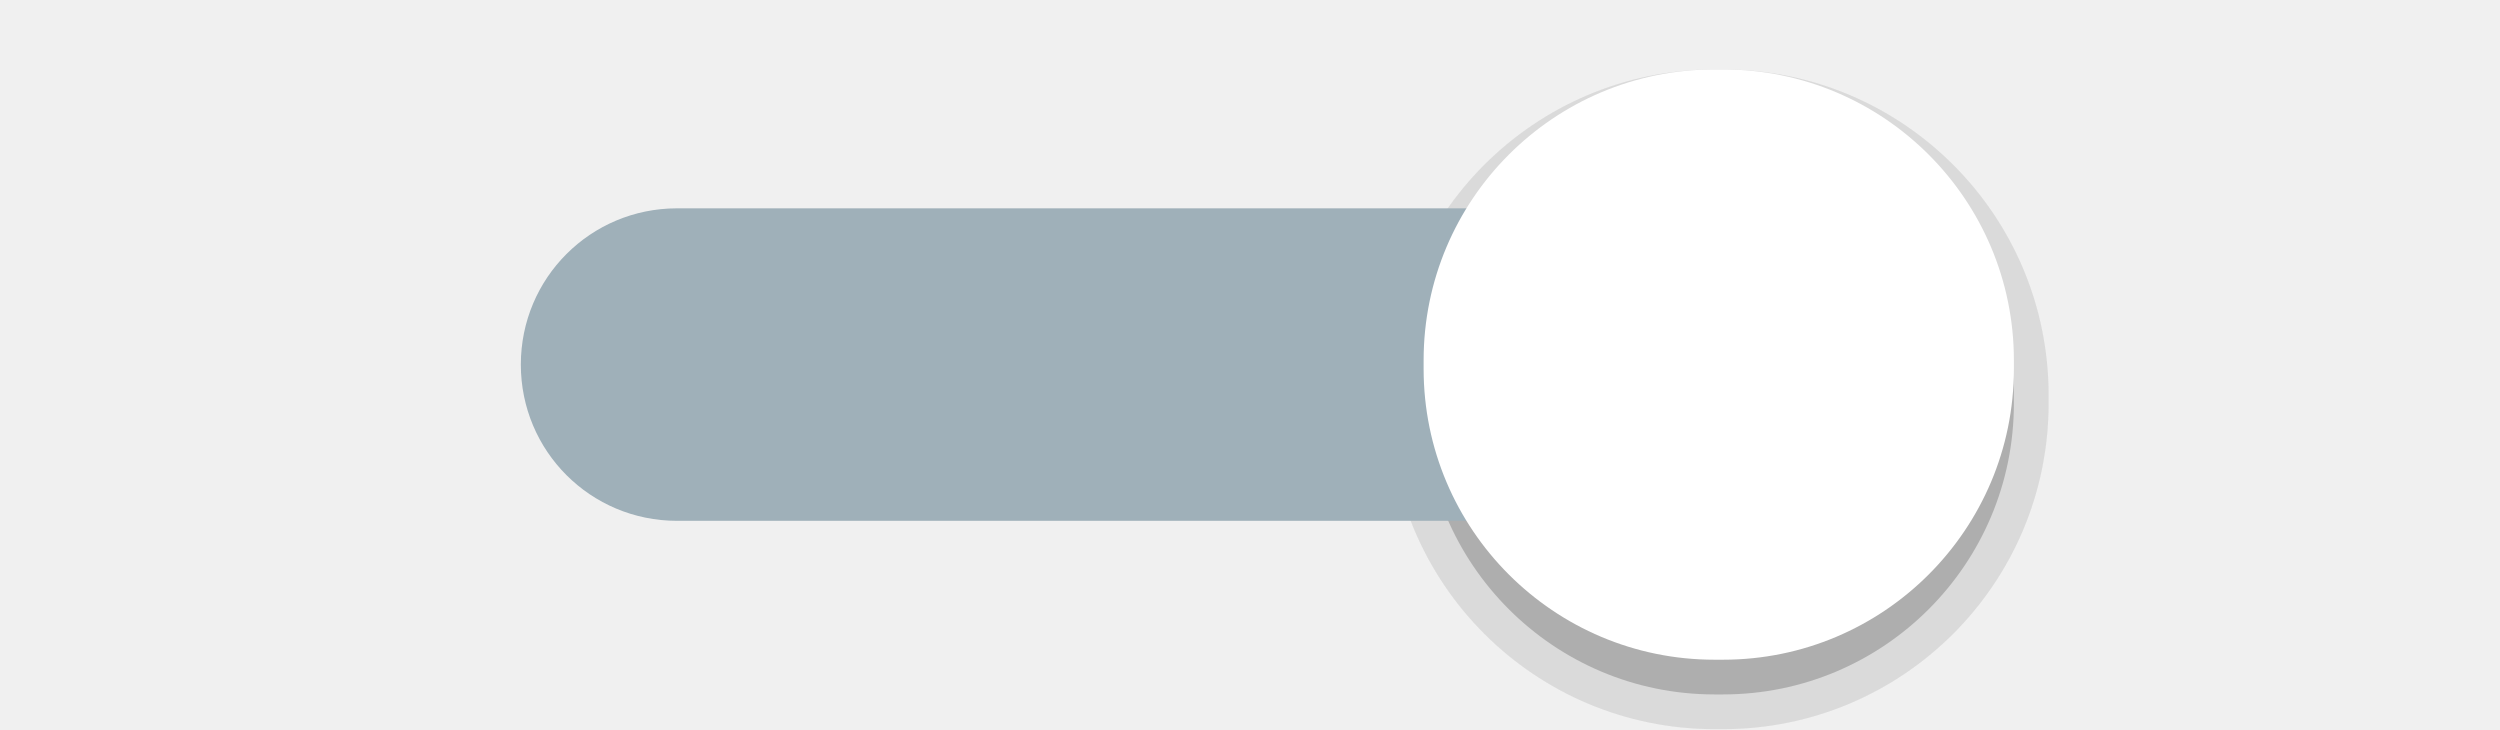
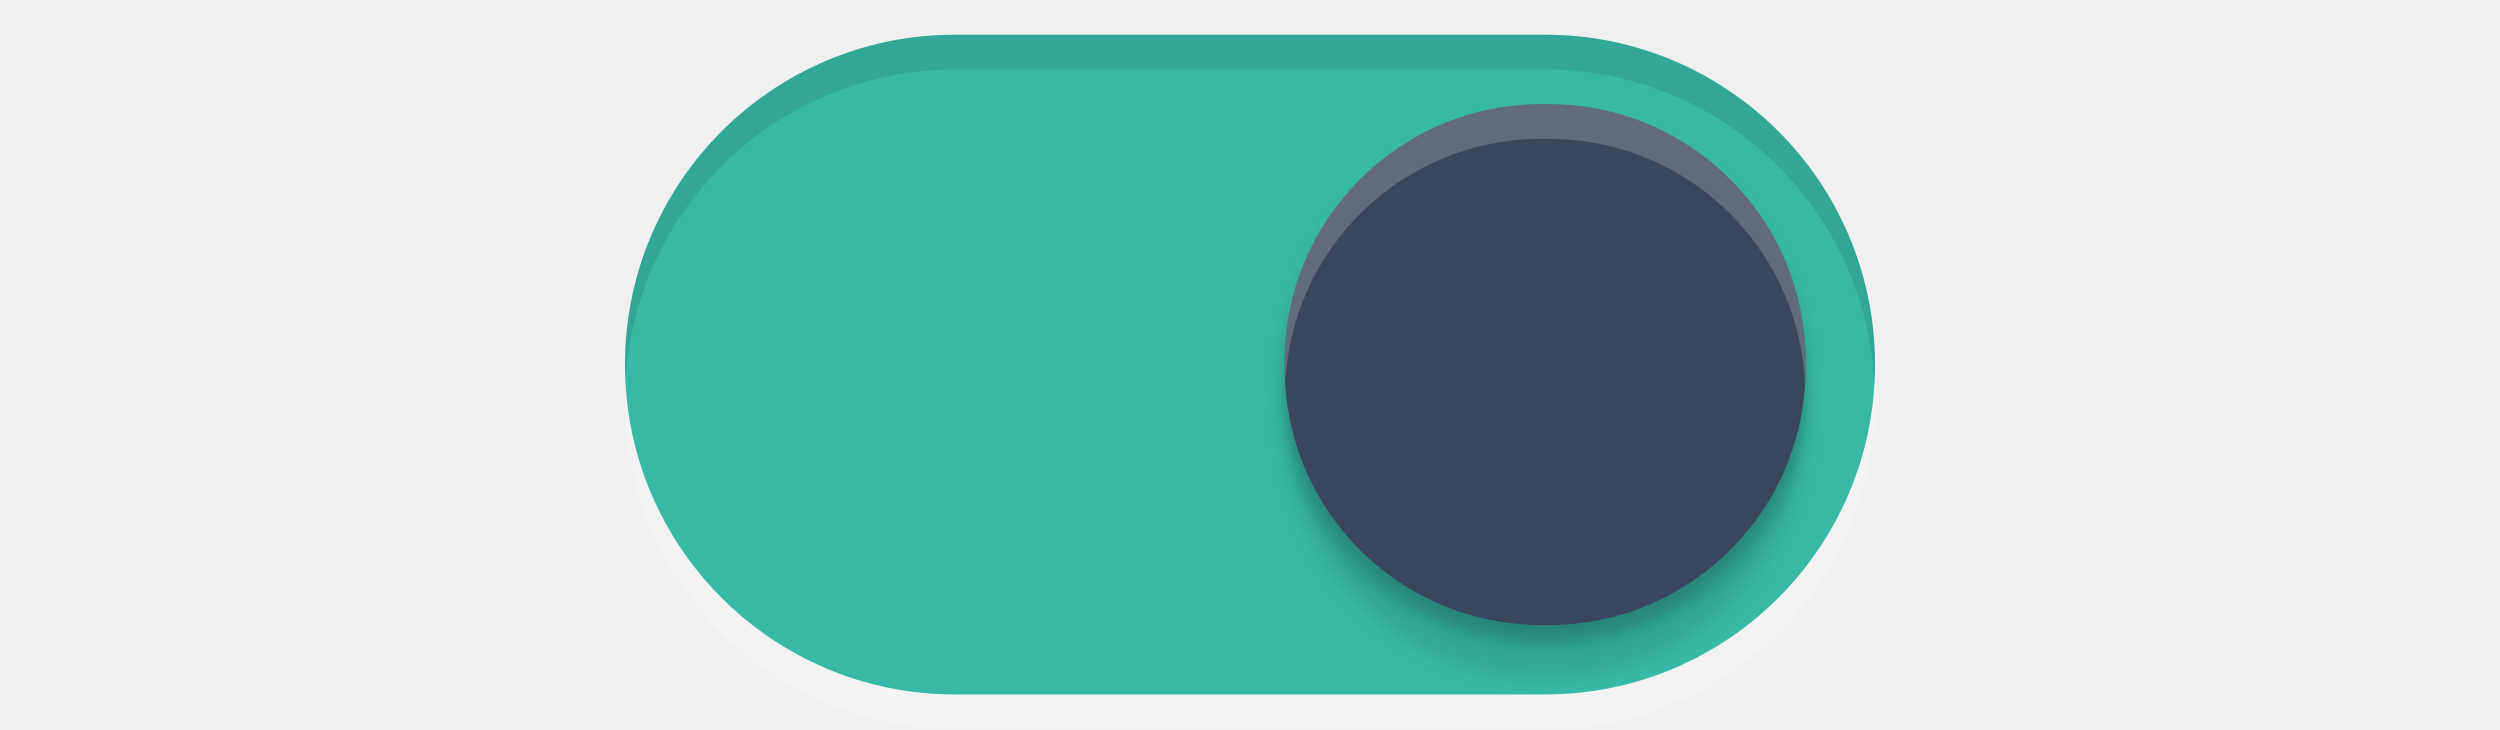
<svg xmlns="http://www.w3.org/2000/svg" xmlns:xlink="http://www.w3.org/1999/xlink" width="72" height="21" id="svg2857" version="1.1">
  <defs id="defs2859">
    <linearGradient id="linearGradient3864">
      <stop style="stop-color:#a248af;stop-opacity:1;" offset="0" id="stop3866" />
      <stop style="stop-color:#a86ab1;stop-opacity:1;" offset="1" id="stop3868" />
    </linearGradient>
    <clipPath clipPathUnits="userSpaceOnUse" id="clipPath3860">
      <rect style="opacity:0.7;color:#000000;fill:#000000;fill-opacity:1;fill-rule:nonzero;stroke:none;stroke-width:2;marker:none;visibility:visible;display:inline;overflow:visible;enable-background:new" id="rect3862" width="72" height="21" x="0" y="0" ry="10.5" />
    </clipPath>
    <linearGradient xlink:href="#linearGradient3864" id="linearGradient3870" x1="464.643" y1="783.362" x2="464.643" y2="803.362" gradientUnits="userSpaceOnUse" gradientTransform="translate(-444.6429,-782.3622)" />
    <linearGradient xlink:href="#linearGradient3864" id="linearGradient3789" gradientUnits="userSpaceOnUse" gradientTransform="translate(-444.6429,-782.3622)" x1="464.643" y1="783.362" x2="464.643" y2="803.362" />
    <linearGradient xlink:href="#linearGradient3864" id="linearGradient3808" gradientUnits="userSpaceOnUse" gradientTransform="translate(-444.6429,-782.3622)" x1="464.643" y1="783.362" x2="464.643" y2="803.362" />
+     <filter style="color-interpolation-filters:sRGB" id="filter930" x="-0.036" width="1.072" y="-0.036" height="1.072">
+       <feGaussianBlur stdDeviation="0.225" id="feGaussianBlur932" />
+     </filter>
  </defs>
  <g id="layer1" transform="translate(-444.6429,-782.3622)">
-     <g id="g4174" transform="translate(-3.3007814e-6,0)">
-       <rect style="color:#000000;display:inline;overflow:visible;visibility:visible;opacity:0.05;fill:#000000;fill-opacity:1;fill-rule:nonzero;stroke:#000000;stroke-width:2;stroke-opacity:1;marker:none;enable-background:new" id="rect4158" width="17" height="17" x="485.643" y="785.362" ry="8.378" />
-       <rect ry="8.378" y="785.362" x="485.643" height="17" width="17" id="rect4218" style="color:#000000;display:inline;overflow:visible;visibility:visible;opacity:0.05;fill:#000000;fill-opacity:1;fill-rule:nonzero;stroke:#000000;stroke-width:2;stroke-opacity:1;marker:none;enable-background:new" />
-       <rect style="color:#000000;display:inline;overflow:visible;visibility:visible;opacity:0.2;fill:#000000;fill-opacity:1;fill-rule:nonzero;stroke:none;stroke-width:2;stroke-opacity:1;marker:none;enable-background:new" id="rect4216" width="17" height="17" x="485.643" y="785.362" ry="8.378" />
-       <path id="rect4157" d="m 464.143,788.362 28,0 c 2.493,0 4.5,2.007 4.5,4.5 0,2.493 -2.007,4.5 -4.5,4.5 l -28,0 c -2.493,0 -4.5,-2.007 -4.5,-4.5 0,-2.493 2.007,-4.5 4.5,-4.5 z" style="opacity:1;fill:#9fb0b9;fill-opacity:1;stroke:none;stroke-width:8;stroke-linecap:square;stroke-linejoin:miter;stroke-miterlimit:4;stroke-dasharray:none;stroke-opacity:1" />
-       <rect ry="8.378" y="784.362" x="485.643" height="17" width="17" id="rect3872" style="color:#000000;display:inline;overflow:visible;visibility:visible;opacity:1;fill:#ffffff;fill-opacity:1;fill-rule:nonzero;stroke:none;stroke-width:2;stroke-opacity:1;marker:none;enable-background:new" />
-     </g>
+     <path style="fill:#ffffff;fill-opacity:0.2" d="M 18.02 10.914 A 9.5 9.5 0 0 0 18 11.5 A 9.5 9.5 0 0 0 27.5 21 L 35 21 L 37 21 L 44.5 21 A 9.5 9.5 0 0 0 54 11.5 A 9.5 9.5 0 0 0 53.98 11.086 A 9.5 9.5 0 0 1 44.5 20 L 37 20 L 35 20 L 27.5 20 A 9.5 9.5 0 0 1 18.02 10.914 z " transform="translate(444.6429,782.3622)" id="path900" />
+     <path style="fill:#37b9a5;fill-opacity:1" d="m 472.143,783.362 a 9.5,9.5 0 0 0 -9.5,9.5 9.5,9.5 0 0 0 9.5,9.5 h 7.5 2 7.5 a 9.5,9.5 0 0 0 9.5,-9.5 9.5,9.5 0 0 0 -9.5,-9.5 h -7.5 -2 z" id="path872" />
+     <rect style="color:#000000;display:inline;overflow:visible;visibility:visible;opacity:1;fill:#000000;fill-opacity:0.1;fill-rule:nonzero;stroke:none;stroke-width:1.765;stroke-opacity:1;marker:none;filter:url(#filter930);enable-background:new" id="rect934" width="15" height="15" x="481.643" y="786.862" ry="7.392" />
+     <rect ry="7.392" y="785.862" x="481.643" height="15" width="15" id="rect912" style="color:#000000;display:inline;overflow:visible;visibility:visible;opacity:1;fill:#000000;fill-opacity:0.2;fill-rule:nonzero;stroke:none;stroke-width:1.765;stroke-opacity:1;marker:none;enable-background:new;filter:url(#filter930)" />
+     <rect style="color:#000000;display:inline;overflow:visible;visibility:visible;opacity:1;fill:#39465c;fill-opacity:1;fill-rule:nonzero;stroke:none;stroke-width:1.765;stroke-opacity:1;marker:none;enable-background:new" id="rect3872" width="15" height="15" x="481.643" y="785.362" ry="7.392" />
+     <path style="fill:#000000;fill-opacity:0.1" d="M 27.5 1 A 9.5 9.5 0 0 0 18 10.5 A 9.5 9.5 0 0 0 18.02 10.914 A 9.5 9.5 0 0 1 27.5 2 L 35 2 L 37 2 L 44.5 2 A 9.5 9.5 0 0 1 53.98 11.086 A 9.5 9.5 0 0 0 54 10.5 A 9.5 9.5 0 0 0 44.5 1 L 37 1 L 35 1 L 27.5 1 z " transform="translate(444.6429,782.3622)" id="path902" />
+     <path style="color:#000000;display:inline;overflow:visible;visibility:visible;opacity:1;fill:#ffffff;fill-opacity:0.2;fill-rule:nonzero;stroke:none;stroke-width:1.765;stroke-opacity:1;marker:none;enable-background:new" d="M 44.393 3 C 40.297 3 37 6.297 37 10.393 L 37 10.607 C 37 10.74 37.013 10.869 37.02 11 C 37.224 7.09 40.43 4 44.393 4 L 44.607 4 C 48.57 4 51.776 7.09 51.98 11 C 51.987 10.869 52 10.74 52 10.607 L 52 10.393 C 52 6.297 48.703 3 44.607 3 L 44.393 3 z " transform="translate(444.6429,782.3622)" id="rect936" />
  </g>
</svg>
